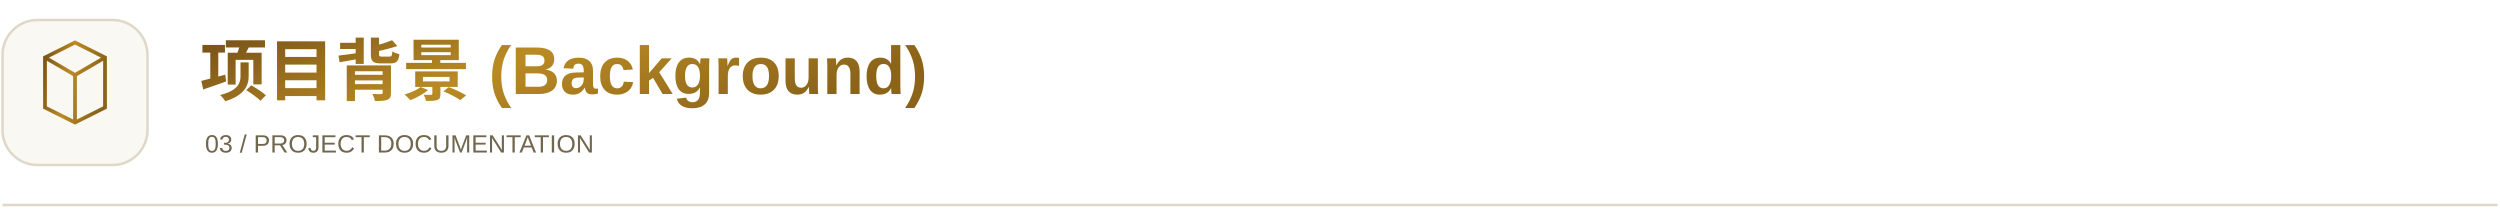
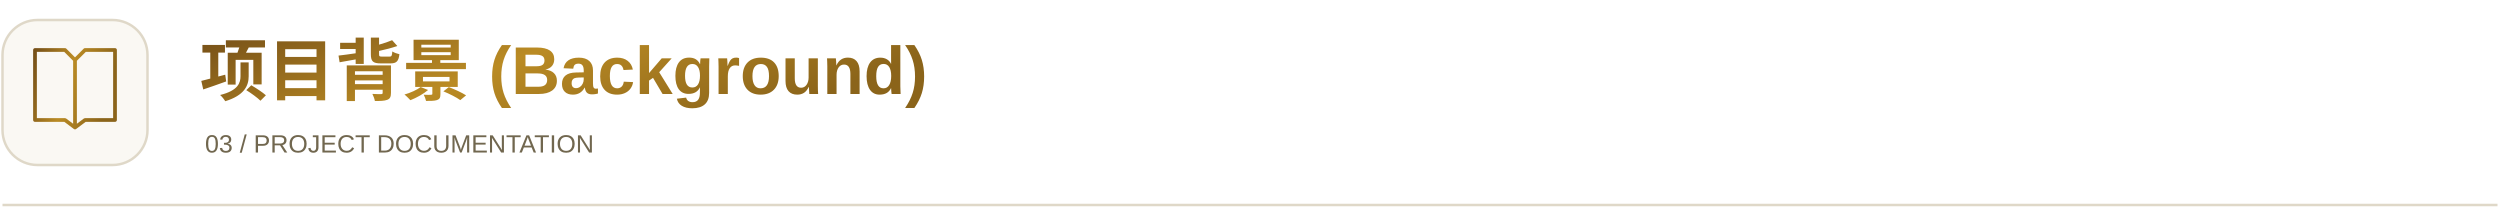
<svg xmlns="http://www.w3.org/2000/svg" width="1000" height="88" viewBox="0 0 1000 88" role="img">
  <defs>
    <linearGradient id="gold" x1="0%" y1="0%" x2="100%" y2="25%">
      <stop offset="0%" stop-color="#765018" />
      <stop offset="48%" stop-color="#BA8B24" />
      <stop offset="100%" stop-color="#8B641A" />
    </linearGradient>
    <linearGradient id="shine">
      <stop stop-color="#FFF3C8" stop-opacity="0" />
      <stop offset=".48" stop-color="#D6B960" stop-opacity=".15" />
      <stop offset=".53" stop-color="#FFF8E4" stop-opacity=".7" />
      <stop offset=".59" stop-color="#D6B960" stop-opacity=".12" />
      <stop offset="1" stop-color="#FFF3C8" stop-opacity="0" />
    </linearGradient>
    <clipPath id="hero">
      <rect x="1" y="1" width="998" height="258" rx="18" />
    </clipPath>
  </defs>
  <rect x="1" y="8" width="58" height="58" rx="14" fill="#FAF8F3" stroke="#DFD8C8" />
-   <path d="M18 23l12-6 12 6v20l-12 6-12-6z M18 23l12 7 12-7 M30 30v19" fill="none" stroke="url(#gold)" stroke-width="1.5" />
+   <path d="M14 20h12l4 4 4-4h12v28H34l-4 3-4-3H14z M30 24v27" fill="none" stroke="url(#gold)" stroke-width="1.5" stroke-linejoin="round" stroke-linecap="round" />
  <text x="80" y="38" font-family="Segoe UI,Microsoft YaHei,Arial,sans-serif" font-size="27" font-weight="700" fill="url(#gold)">项目背景 (Background)</text>
  <text x="82" y="61" font-family="Segoe UI,Microsoft YaHei,Arial,sans-serif" font-size="10" font-weight="400" fill="#71674F">03 / PROJECT DOCUMENTATION</text>
  <path d="M1 82H999" stroke="#DFD8C8" />
</svg>
